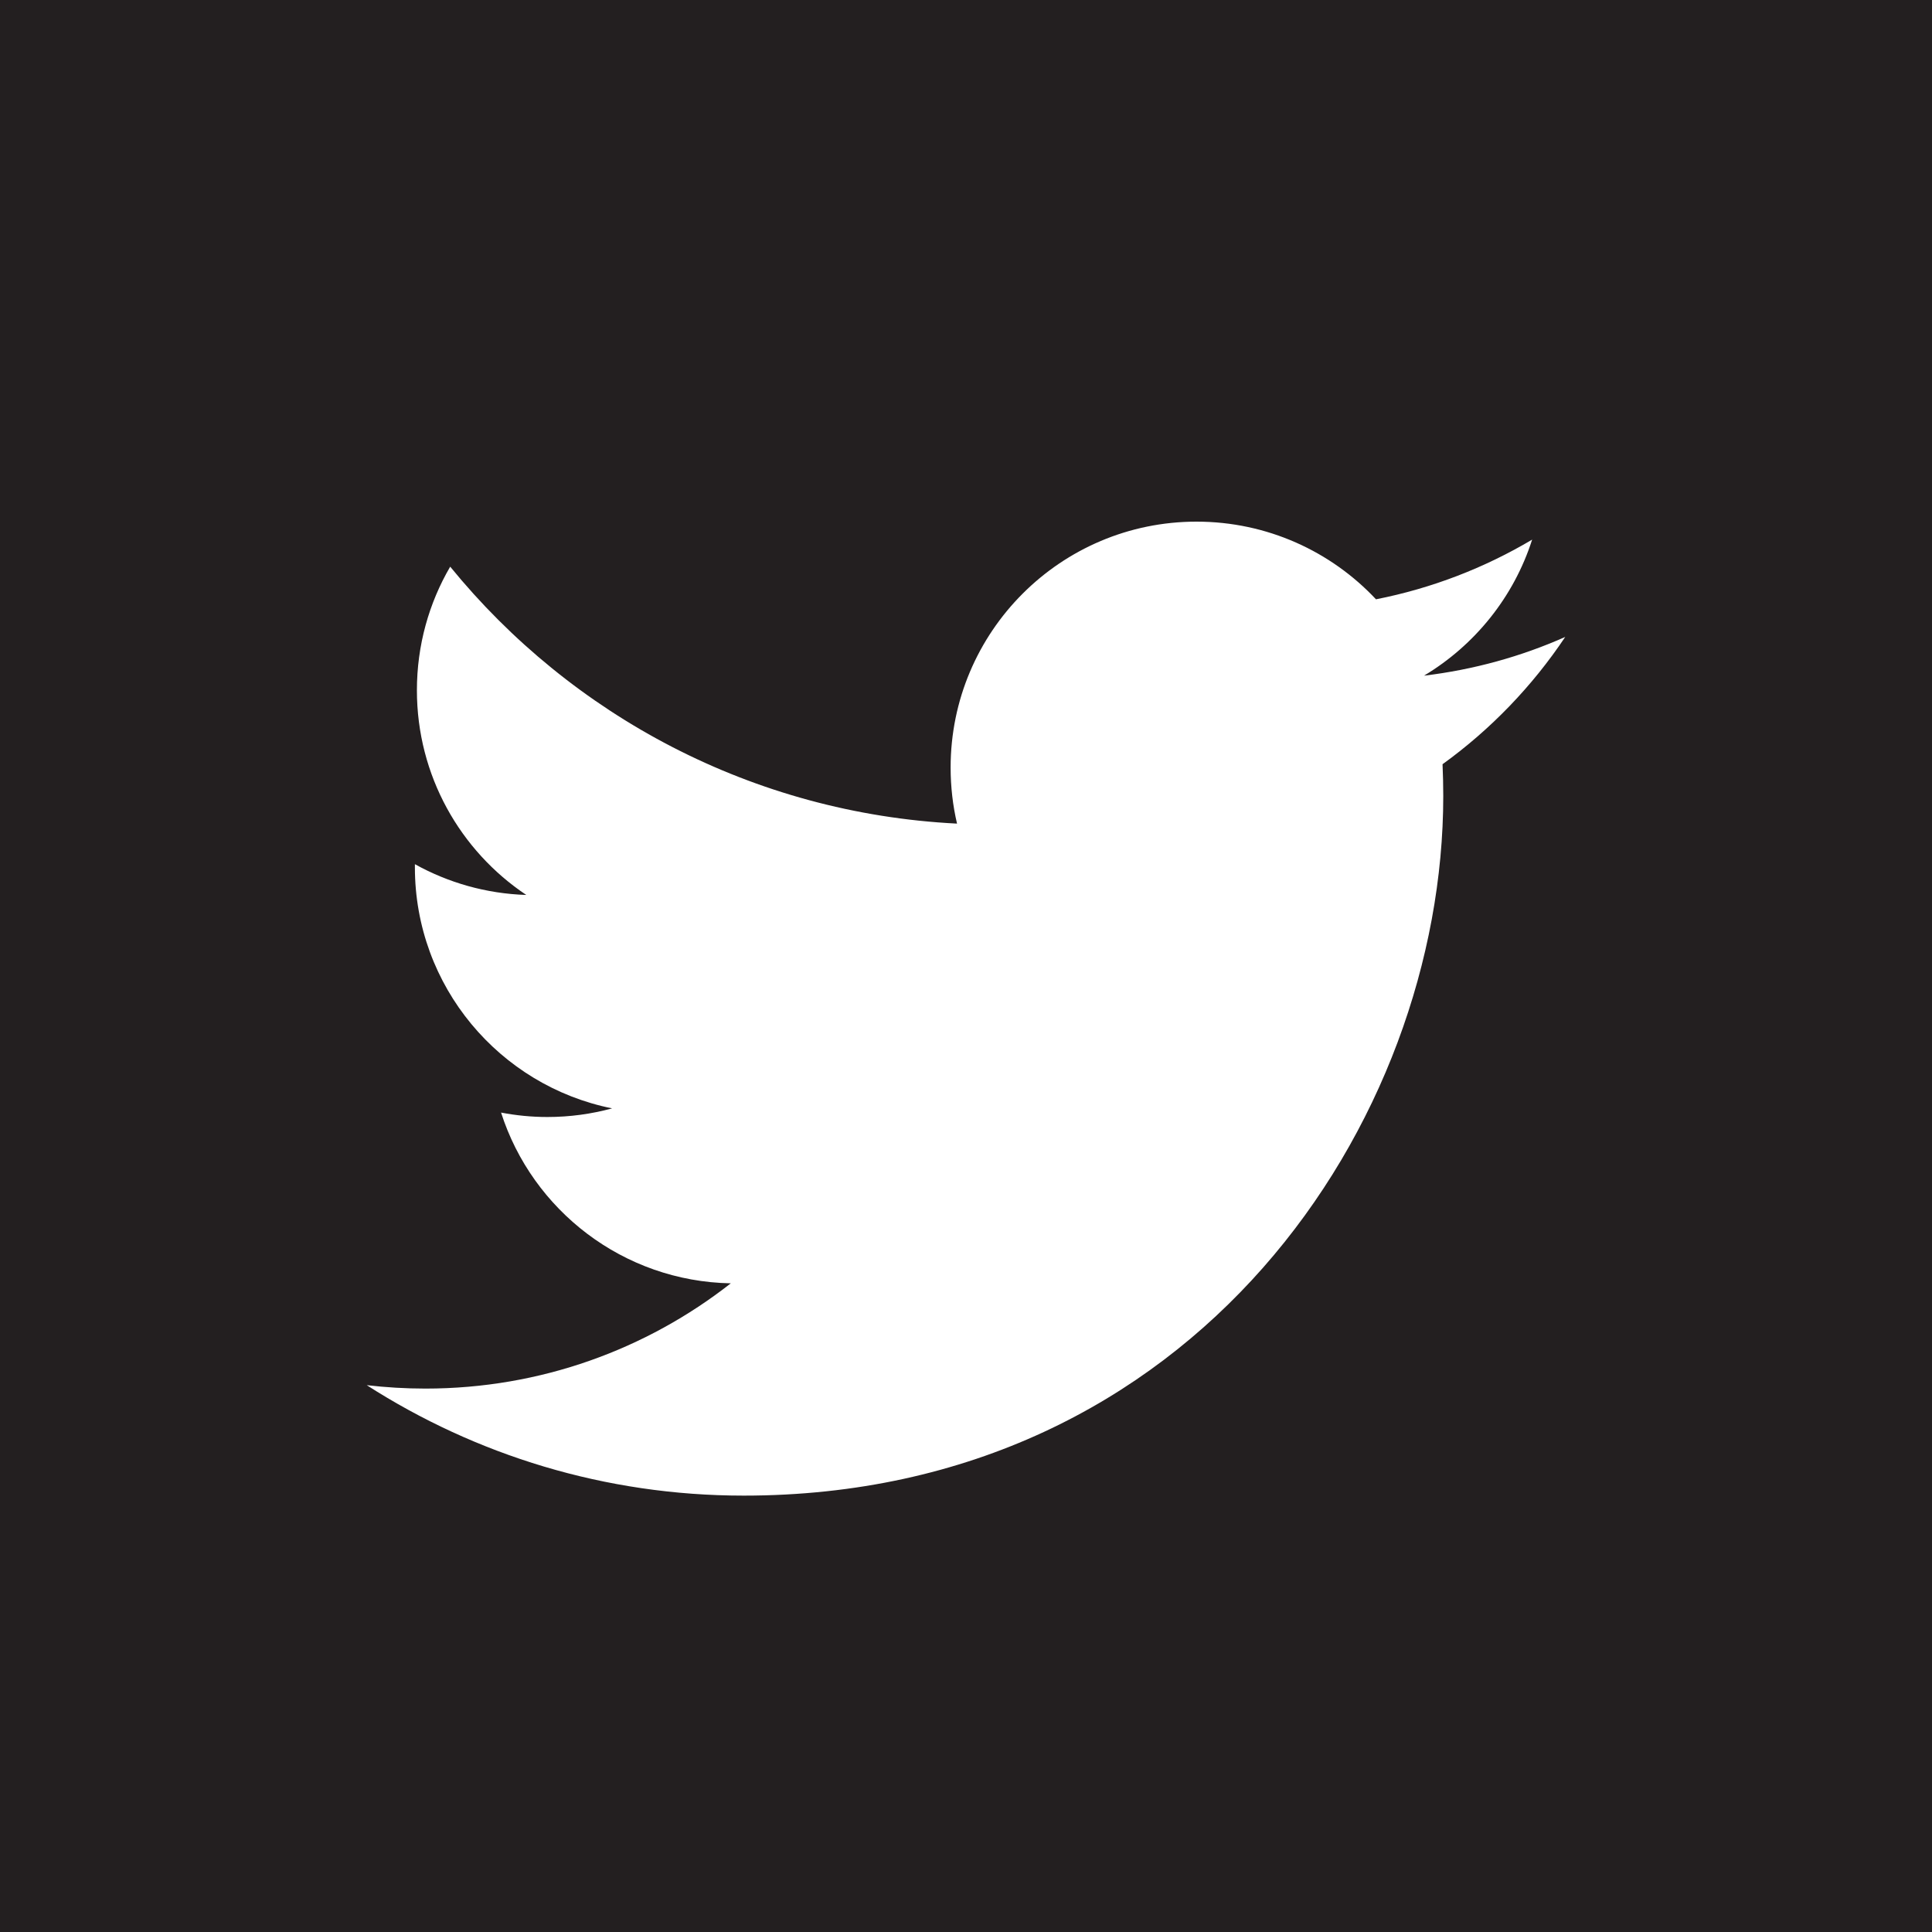
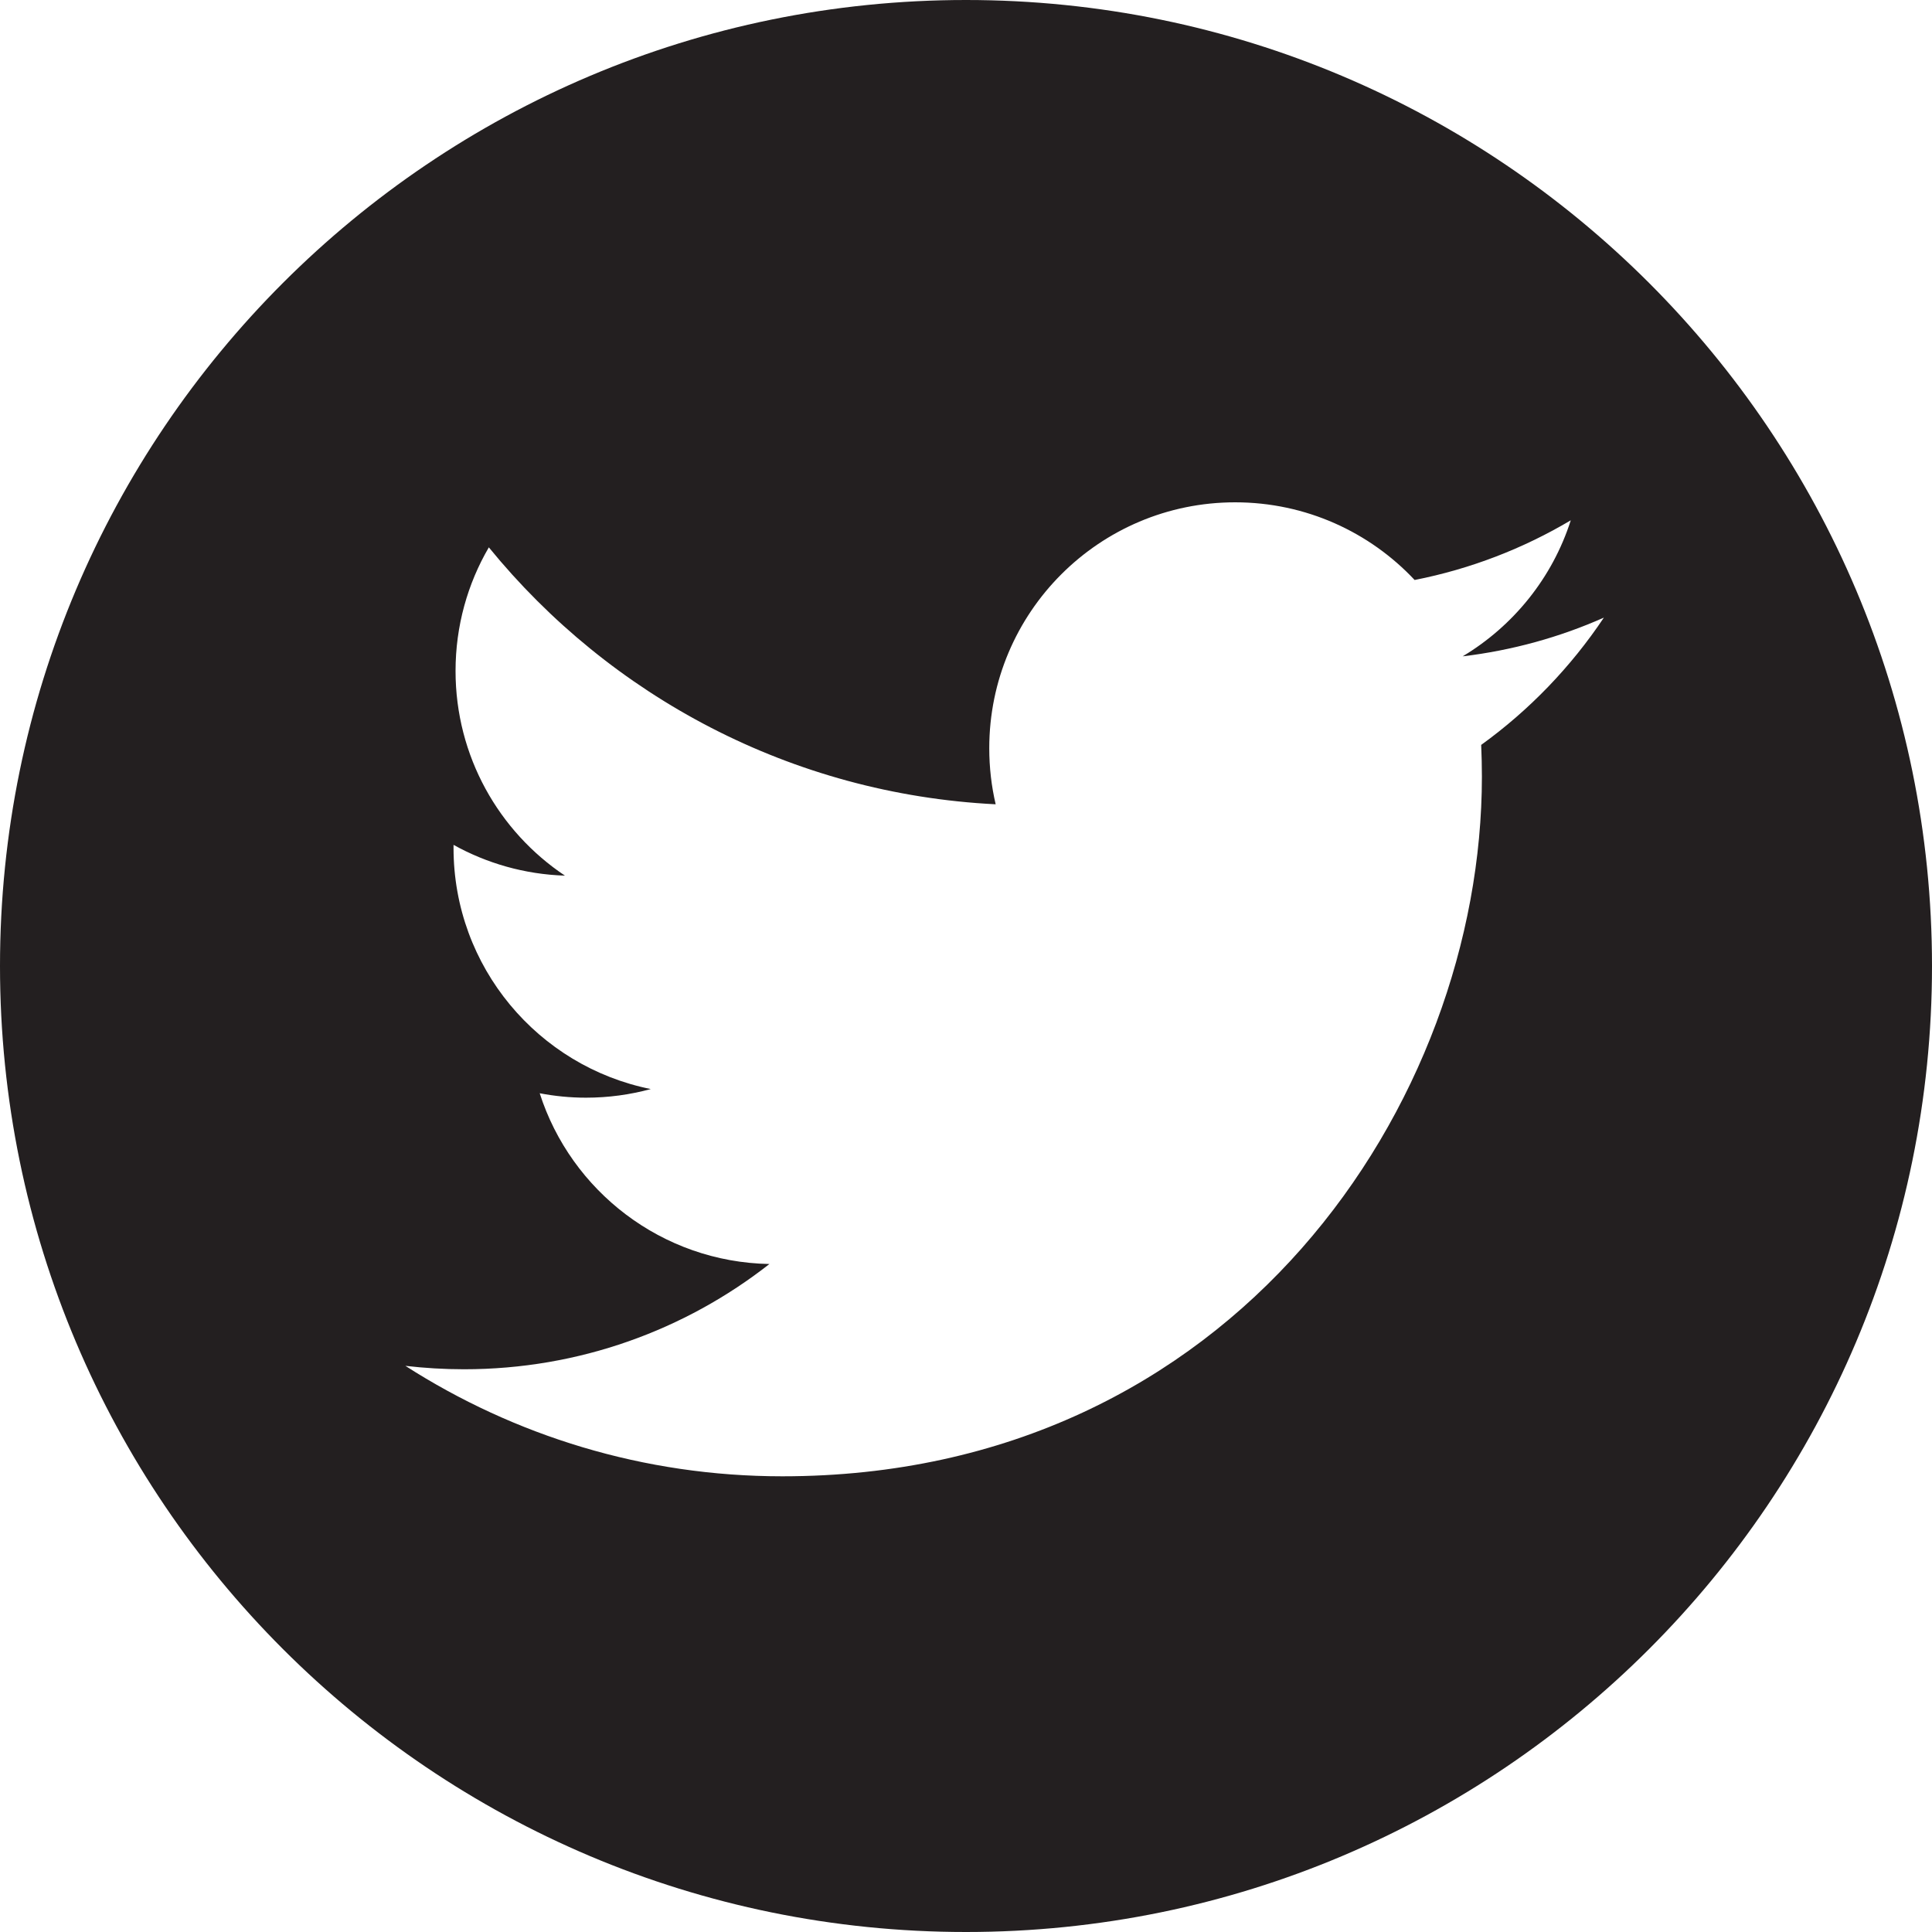
- <svg xmlns="http://www.w3.org/2000/svg" version="1.1" id="Layer_1" x="0px" y="0px" width="100px" height="100px" viewBox="0 0 100 100" enable-background="new 0 0 100 100" xml:space="preserve">
-   <path fill="#231F20" d="M0,0v100h100V0H0z M74.666,39.556c0.023,0.547,0.037,1.096,0.037,1.646  c0,16.818-12.801,36.211-36.211,36.211c-7.188,0-13.877-2.106-19.51-5.717c0.996,0.116,2.01,0.177,3.037,0.177  c5.963,0,11.449-2.034,15.807-5.448c-5.57-0.102-10.271-3.782-11.891-8.838c0.777,0.148,1.574,0.229,2.395,0.229  c1.162,0,2.285-0.156,3.354-0.447c-5.822-1.169-10.209-6.313-10.209-12.479c0-0.053,0-0.106,0-0.16  c1.717,0.954,3.68,1.526,5.766,1.593c-3.416-2.282-5.662-6.178-5.662-10.594c0-2.332,0.627-4.52,1.723-6.398  c6.277,7.699,15.656,12.768,26.234,13.299c-0.219-0.933-0.332-1.904-0.332-2.901C49.203,32.698,54.904,27,61.932,27  c3.66,0,6.969,1.545,9.289,4.02c2.9-0.571,5.623-1.63,8.082-3.089c-0.949,2.972-2.969,5.467-5.596,7.041  c2.574-0.308,5.027-0.992,7.309-2.004C79.311,35.52,77.152,37.762,74.666,39.556z" />
+ <svg xmlns="http://www.w3.org/2000/svg" version="1.1" baseProfile="tiny" id="Layer_1" x="0px" y="0px" width="100px" height="100px" viewBox="0 0 100 100" xml:space="preserve">
+   <path fill="#231F20" d="M50,0C22.386,0,0,22.386,0,50s22.386,50,50,50s50-22.386,50-50S77.614,0,50,0z M76.666,38.556  c0.023,0.547,0.037,1.096,0.037,1.646c0,16.818-12.801,36.211-36.211,36.211c-7.188,0-13.877-2.106-19.51-5.717  c0.996,0.116,2.01,0.177,3.037,0.177c5.963,0,11.449-2.034,15.807-5.448c-5.57-0.102-10.271-3.782-11.891-8.838  c0.777,0.148,1.574,0.229,2.395,0.229c1.162,0,2.285-0.156,3.354-0.447C27.862,55.2,23.475,50.056,23.475,43.89  c0-0.053,0-0.106,0-0.16c1.717,0.954,3.68,1.526,5.766,1.593c-3.416-2.282-5.662-6.178-5.662-10.594c0-2.332,0.627-4.52,1.723-6.398  c6.277,7.699,15.656,12.768,26.234,13.299c-0.219-0.933-0.332-1.904-0.332-2.901C51.203,31.698,56.904,26,63.932,26  c3.66,0,6.969,1.545,9.289,4.02c2.9-0.571,5.623-1.63,8.082-3.089c-0.949,2.972-2.969,5.467-5.596,7.041  c2.574-0.308,5.027-0.992,7.309-2.004C81.311,34.52,79.152,36.762,76.666,38.556z" />
</svg>
